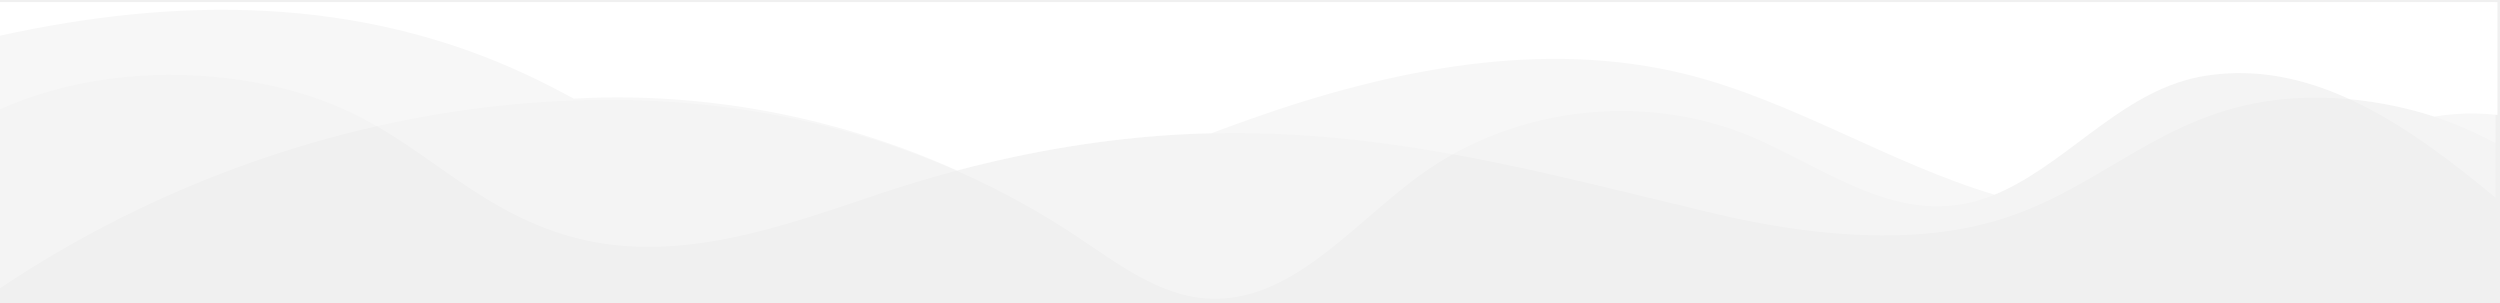
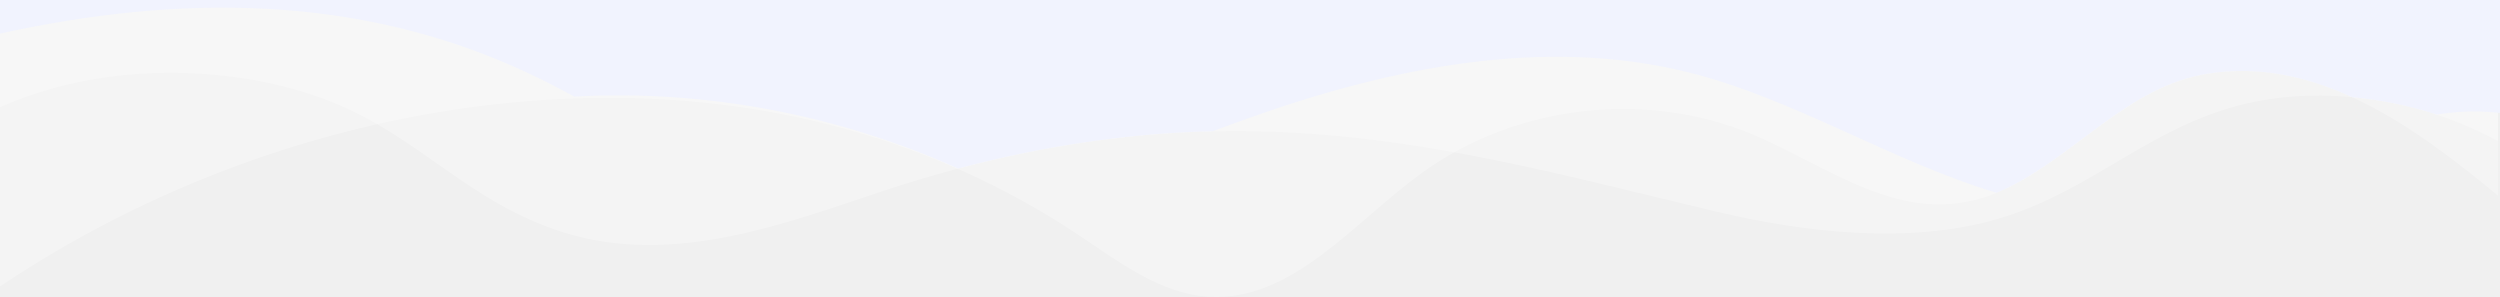
- <svg xmlns="http://www.w3.org/2000/svg" version="1.1" id="Layer_1" x="0px" y="0px" viewBox="0 0 3510.8 424.9" style="enable-background:new 0 0 3510.8 424.9;" xml:space="preserve">
-   <style type="text/css">
- 	.st0{opacity:0.29;fill:#FFFFFF;}
- 	.st1{fill:#FFFFFF;}
- </style>
-   <path class="st0" d="M0,3v150.3c45.7-20.4,98-35.2,153.1-42.6c107.3-14.4,223.9-1,315.1,36.3c122,49.8,190.5,140.7,322.4,182  c154.8,48.5,314.2-13.7,448.7-58.3c130.5-43.2,273.4-74.3,421.4-82c270.1-14.1,502.5,53.2,746.4,111c125.4,29.7,270.2,46,392.2,11.3  c138.8-39.4,220.1-136.7,365.6-165.7c94.3-18.8,200.9-4,283.7,29.4c18.5,7.4,37.3,16.2,55.7,26V3H0z" />
-   <path class="st0" d="M0,3.9v400.8c1.9-1.2,3.8-2.4,5.7-3.7c46.3-30.8,94.3-59,143.7-84.7c208.8-108.5,445.1-171.7,680.7-175.9  c239.4-4.2,476,54.3,683.1,192.3c56.9,37.9,114.7,82.4,182.5,86.5c116.7,7.1,202.3-103.1,297.4-172.5  c137.1-100.1,327-119.3,480.7-48.6c113.9,52.4,213.7,130.3,341,69.3c98-46.9,171.3-143.5,282.7-161c154.9-24.4,290.8,75.2,406.9,171  V3.9H0z" />
-   <path class="st1" d="M0,3v47.1C247.5-4.2,501.4-6.7,740.6,105.4c22,10.3,43.6,21.5,65.1,33.1c8.1-0.4,16.2-0.8,24.3-1.1  c175.9-5.8,352.9,29.8,514,102c100.8-26.7,207.4-45.1,316.7-50.8c13.6-0.7,27.1-1.2,40.5-1.5c18.5-6.9,36.9-13.6,55.3-20.1  c196.1-69.4,410-112.8,611.8-62.6c148.1,36.8,285.9,125.2,432.5,169c4.6-1.9,9.2-3.9,13.8-6.1c98-46.9,171.3-143.5,282.7-161  c71.6-11.3,139,3.9,202.4,33c41.3,3.8,81.8,12.3,118.8,24.4c9.9-1.6,19.9-2.8,29.9-3.5c18.2-1.4,38.4-1.1,58.8,1.2V3H0z" />
+ <svg xmlns="http://www.w3.org/2000/svg" viewBox="0 0 3507.2 416.527">
+   <defs>
+     <style>
+       .cls-1 {
+         fill: #fff;
+         opacity: 0.29;
+       }
+ 
+       .cls-2 {
+         fill: #f1f3fe;
+       }
+     </style>
+   </defs>
+   <g id="Group_41" data-name="Group 41" transform="translate(-2156 -4401)">
+     <g id="waves2" transform="translate(2156 4398)">
+       <path id="Path_326" data-name="Path 326" class="cls-1" d="M0,3V153.3c45.7-20.4,98-35.2,153.1-42.6,107.3-14.4,223.9-1,315.1,36.3,122,49.8,190.5,140.7,322.4,182,154.8,48.5,314.2-13.7,448.7-58.3,130.5-43.2,273.4-74.3,421.4-82,270.1-14.1,502.5,53.2,746.4,111,125.4,29.7,270.2,46,392.2,11.3,138.8-39.4,220.1-136.7,365.6-165.7,94.3-18.8,200.9-4,283.7,29.4a568.429,568.429,0,0,1,55.7,26V3Z" />
+       <path id="Path_327" data-name="Path 327" class="cls-1" d="M0,3.9V404.7c1.9-1.2,3.8-2.4,5.7-3.7a1555.25,1555.25,0,0,1,143.7-84.7C358.2,207.8,594.5,144.6,830.1,140.4c239.4-4.2,476,54.3,683.1,192.3,56.9,37.9,114.7,82.4,182.5,86.5,116.7,7.1,202.3-103.1,297.4-172.5,137.1-100.1,327-119.3,480.7-48.6,113.9,52.4,213.7,130.3,341,69.3,98-46.9,171.3-143.5,282.7-161,154.9-24.4,290.8,75.2,406.9,171V3.9Z" />
+       <path id="Path_328" data-name="Path 328" class="cls-2" d="M0,3V50.1C247.5-4.2,501.4-6.7,740.6,105.4c22,10.3,43.6,21.5,65.1,33.1,8.1-.4,16.2-.8,24.3-1.1,175.9-5.8,352.9,29.8,514,102,100.8-26.7,207.4-45.1,316.7-50.8q20.4-1.05,40.5-1.5,27.75-10.35,55.3-20.1c196.1-69.4,410-112.8,611.8-62.6,148.1,36.8,285.9,125.2,432.5,169,4.6-1.9,9.2-3.9,13.8-6.1,98-46.9,171.3-143.5,282.7-161,71.6-11.3,139,3.9,202.4,33a546.6,546.6,0,0,1,118.8,24.4c9.9-1.6,19.9-2.8,29.9-3.5a315.926,315.926,0,0,1,58.8,1.2V3Z" />
+     </g>
+   </g>
</svg>
